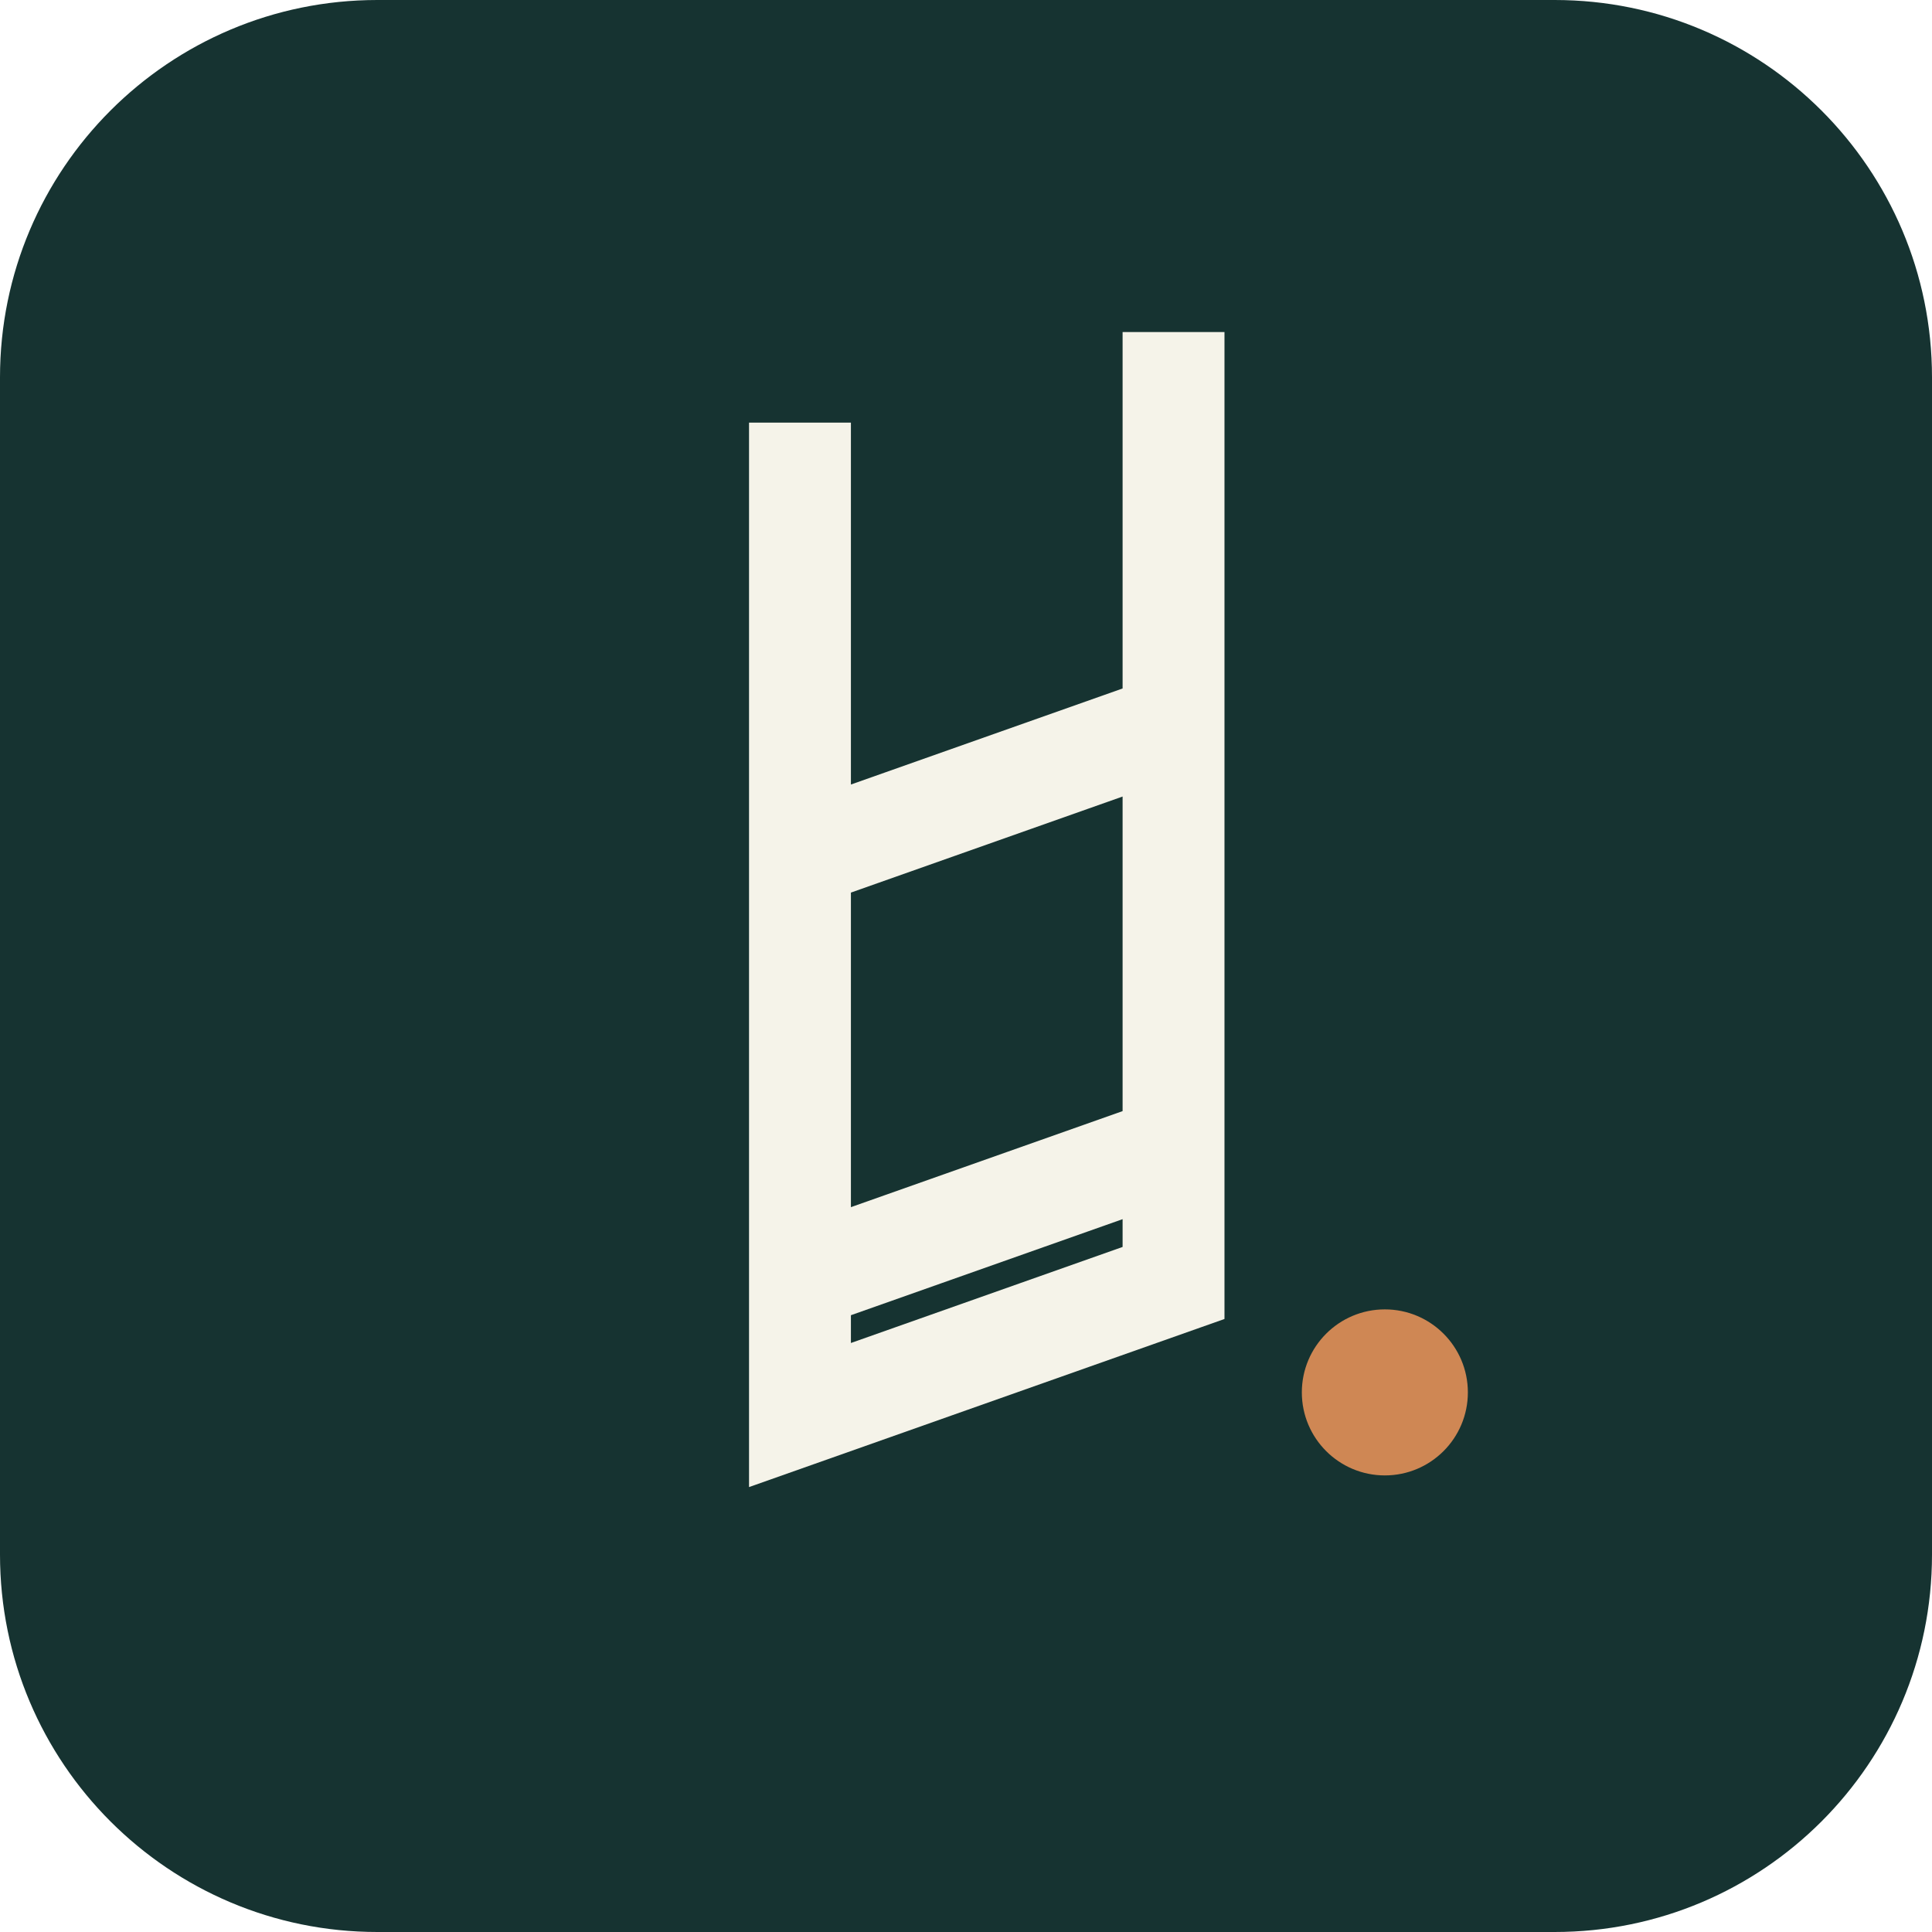
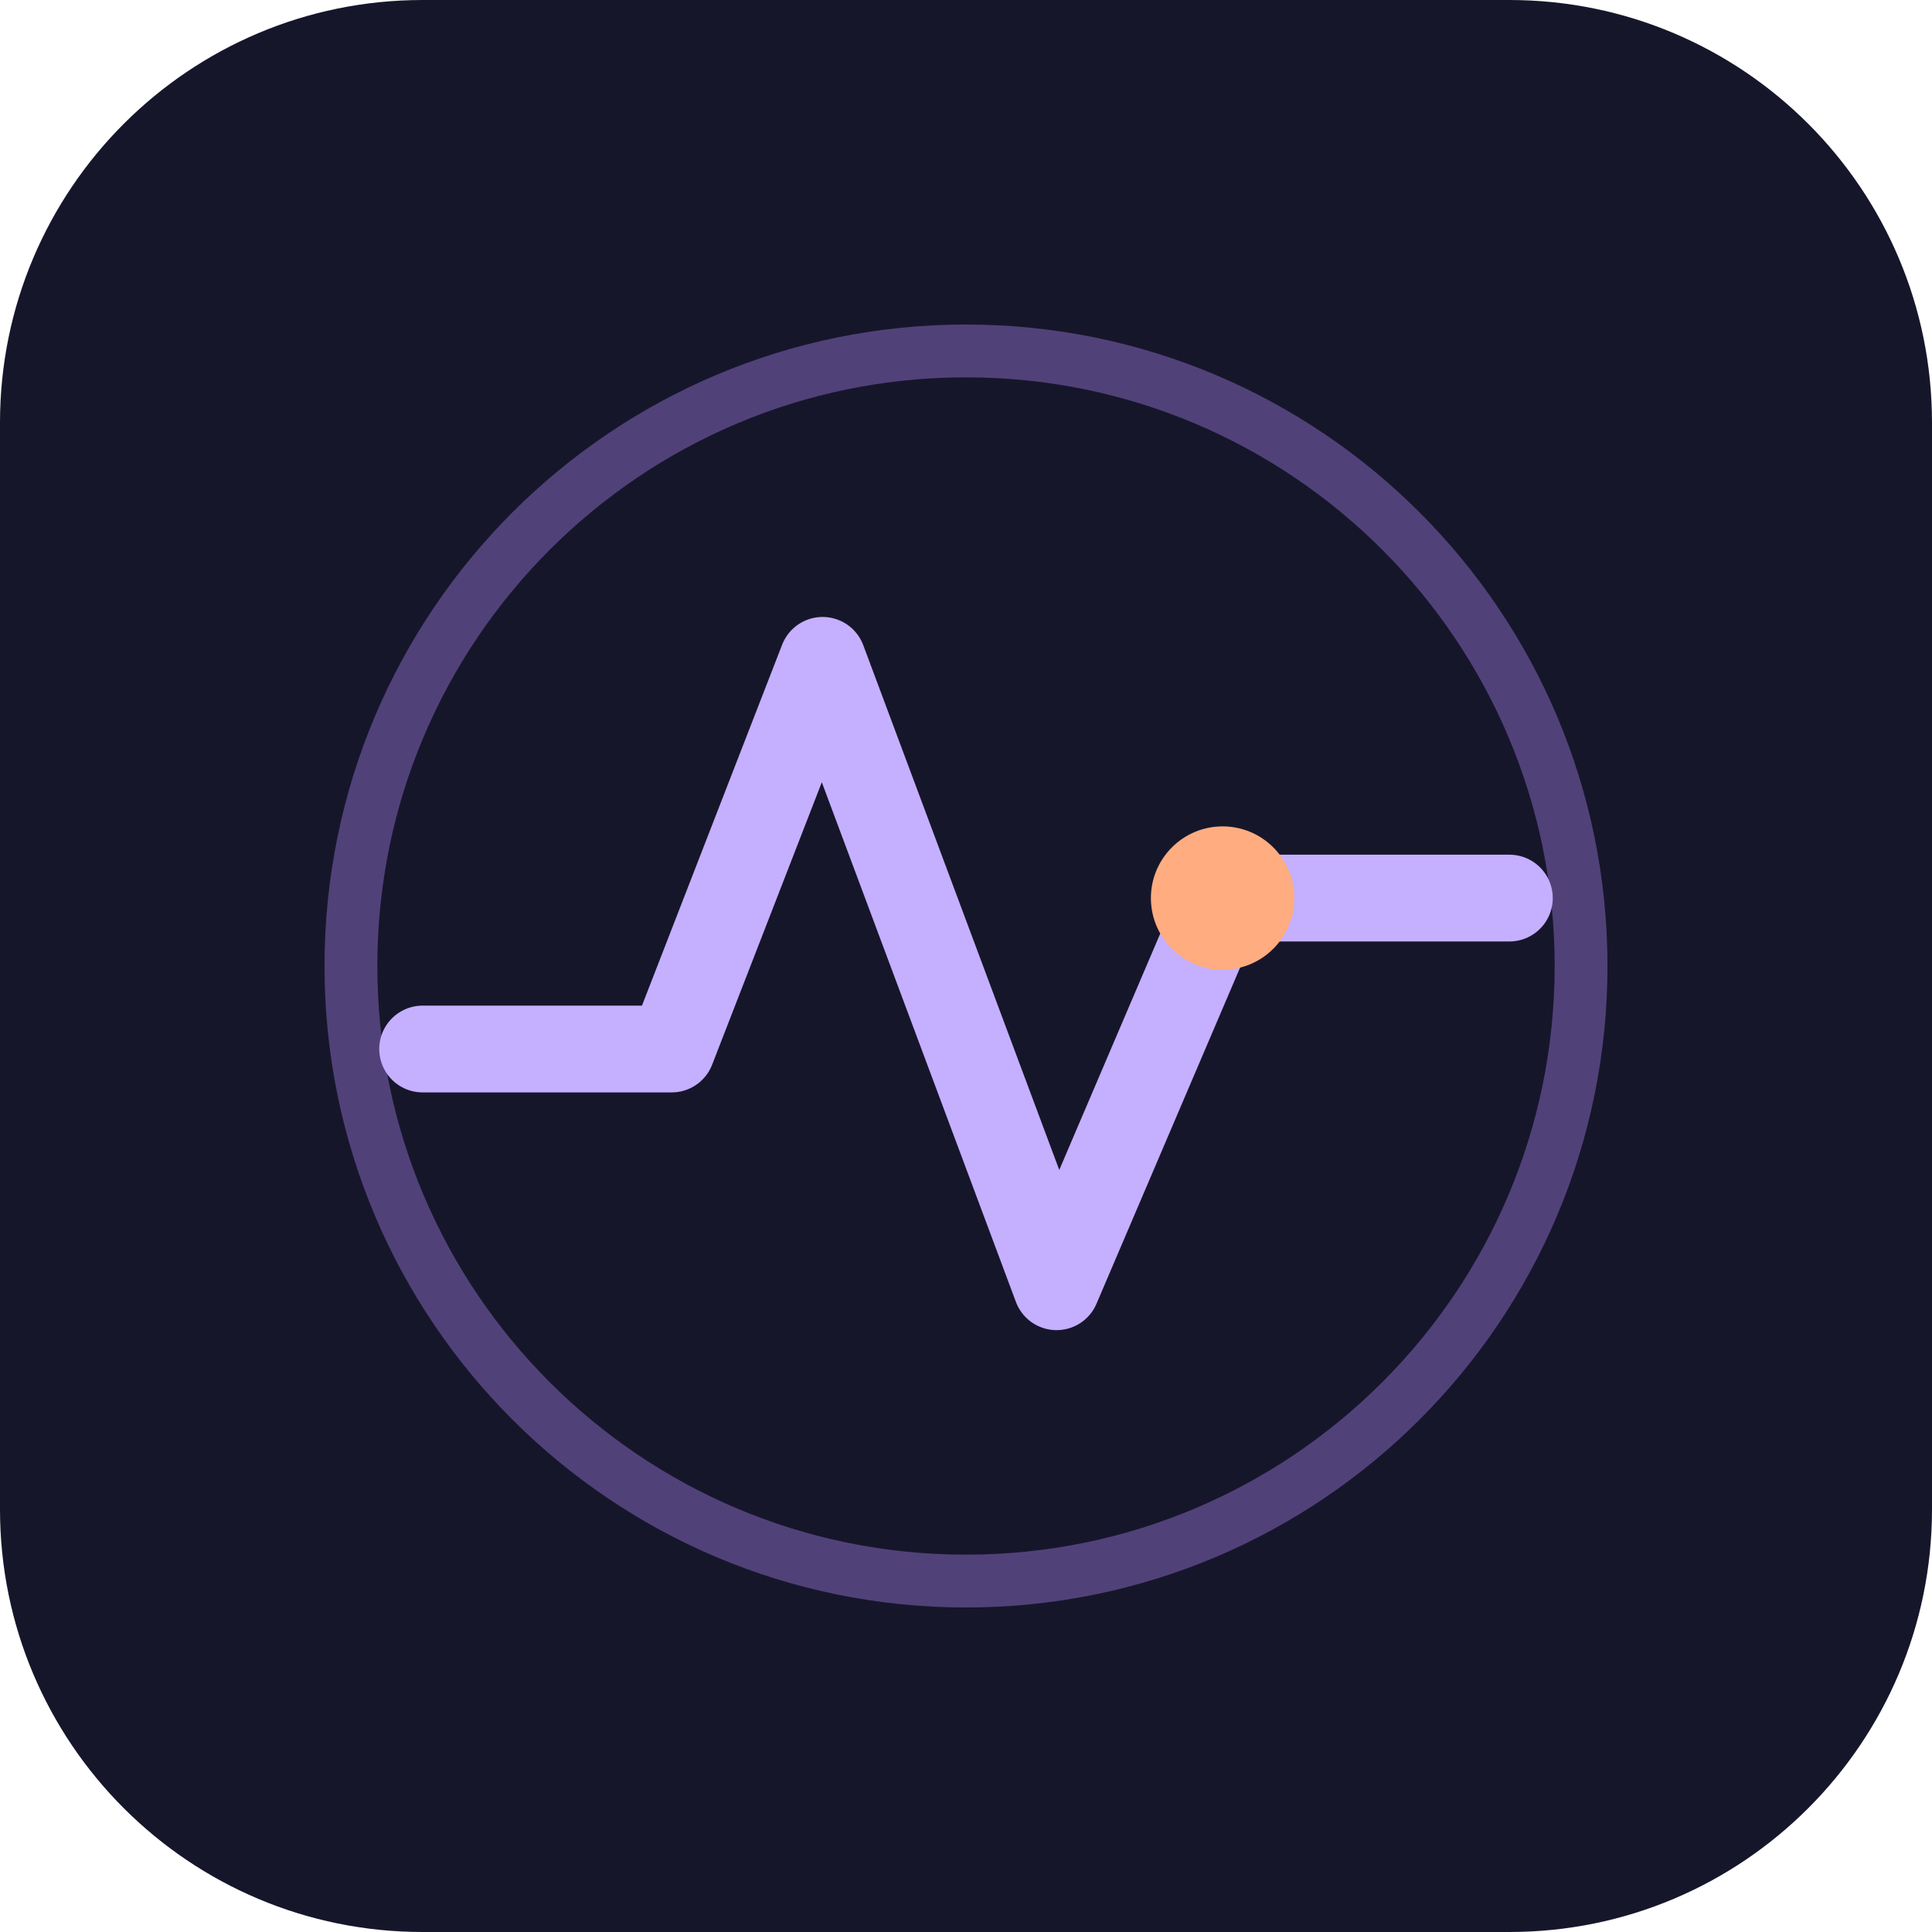
<svg xmlns="http://www.w3.org/2000/svg" viewBox="0 0 512 512">
-   <rect width="512" height="512" rx="100" fill="#163331" />
-   <path d="M212 112v263l99-35V88m-99 139 99-35m-99 147 99-35" fill="none" stroke="#f5f3e9" stroke-width="27" />
-   <circle cx="367" cy="369" r="22" fill="#cf8754" />
+   <rect width="512" height="512" rx="112" fill="#16162b" />
+   <circle cx="256" cy="256" r="163" fill="none" stroke="#514179" stroke-width="14" />
+   <path d="M112 278h66l40-103 62 166 44-103h76" fill="none" stroke="#c5afff" stroke-width="23" stroke-linecap="round" stroke-linejoin="round" />
+   <circle cx="324" cy="238" r="19" fill="#ffac80" />
</svg>
